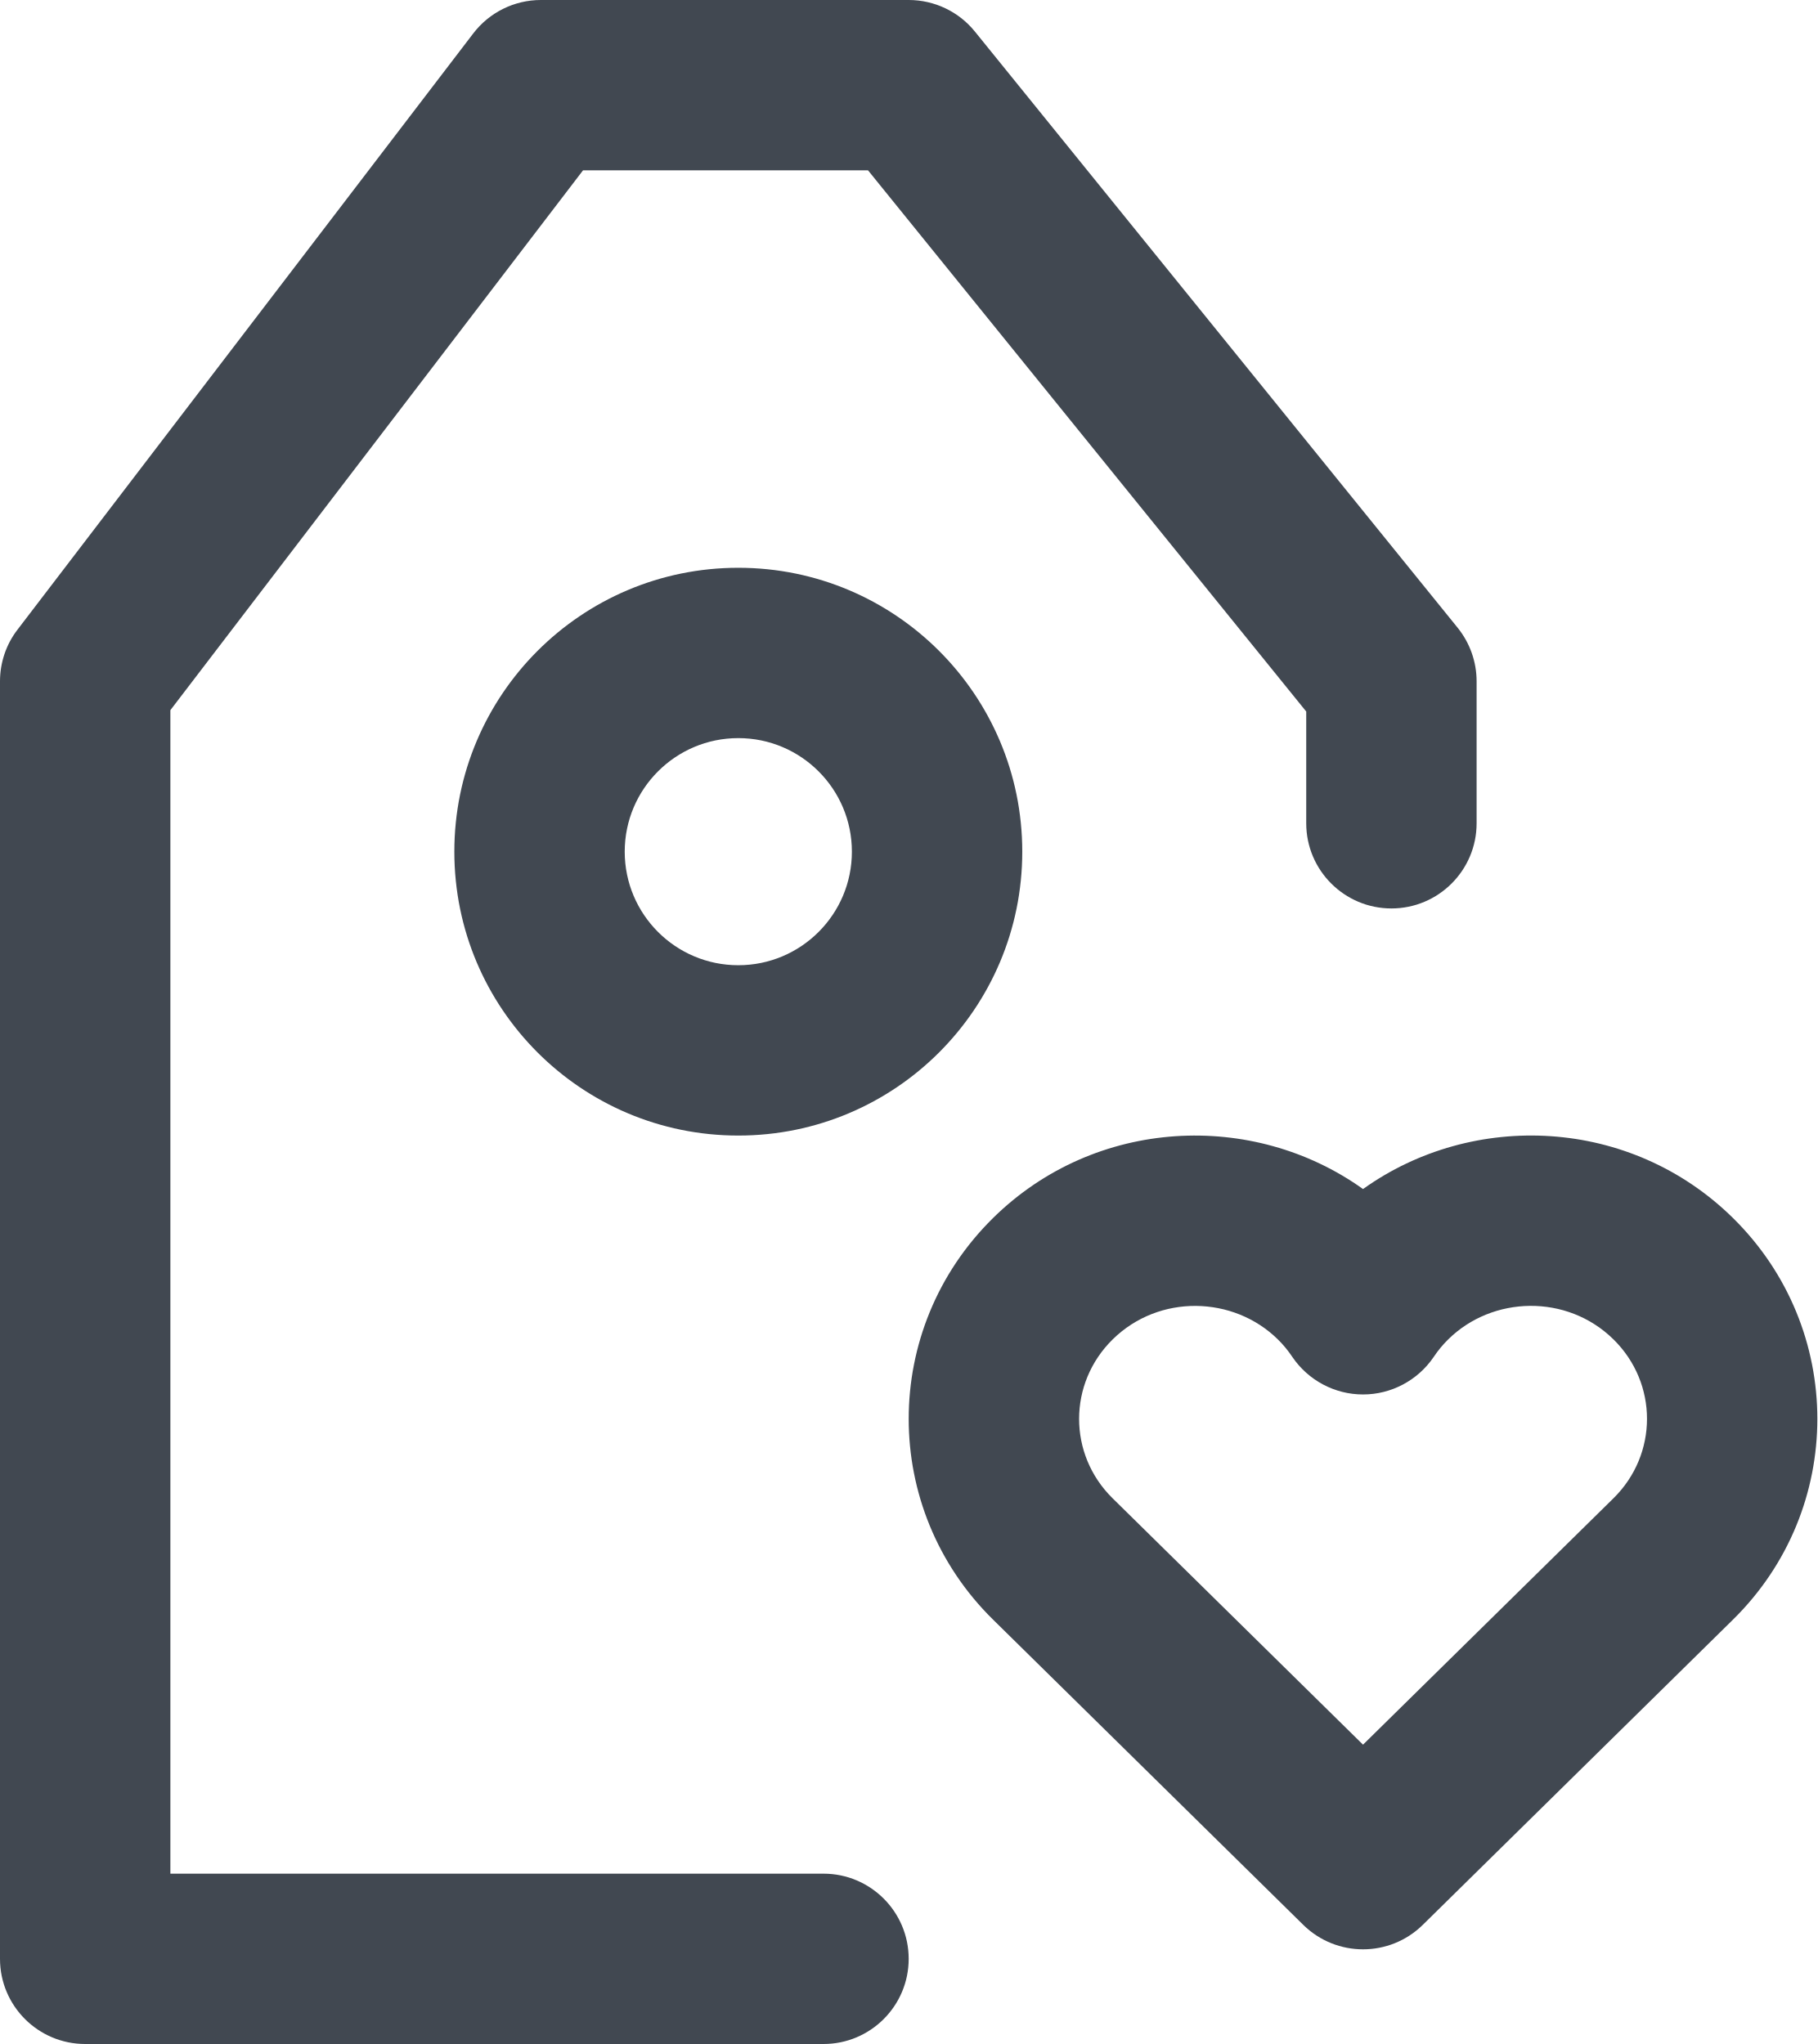
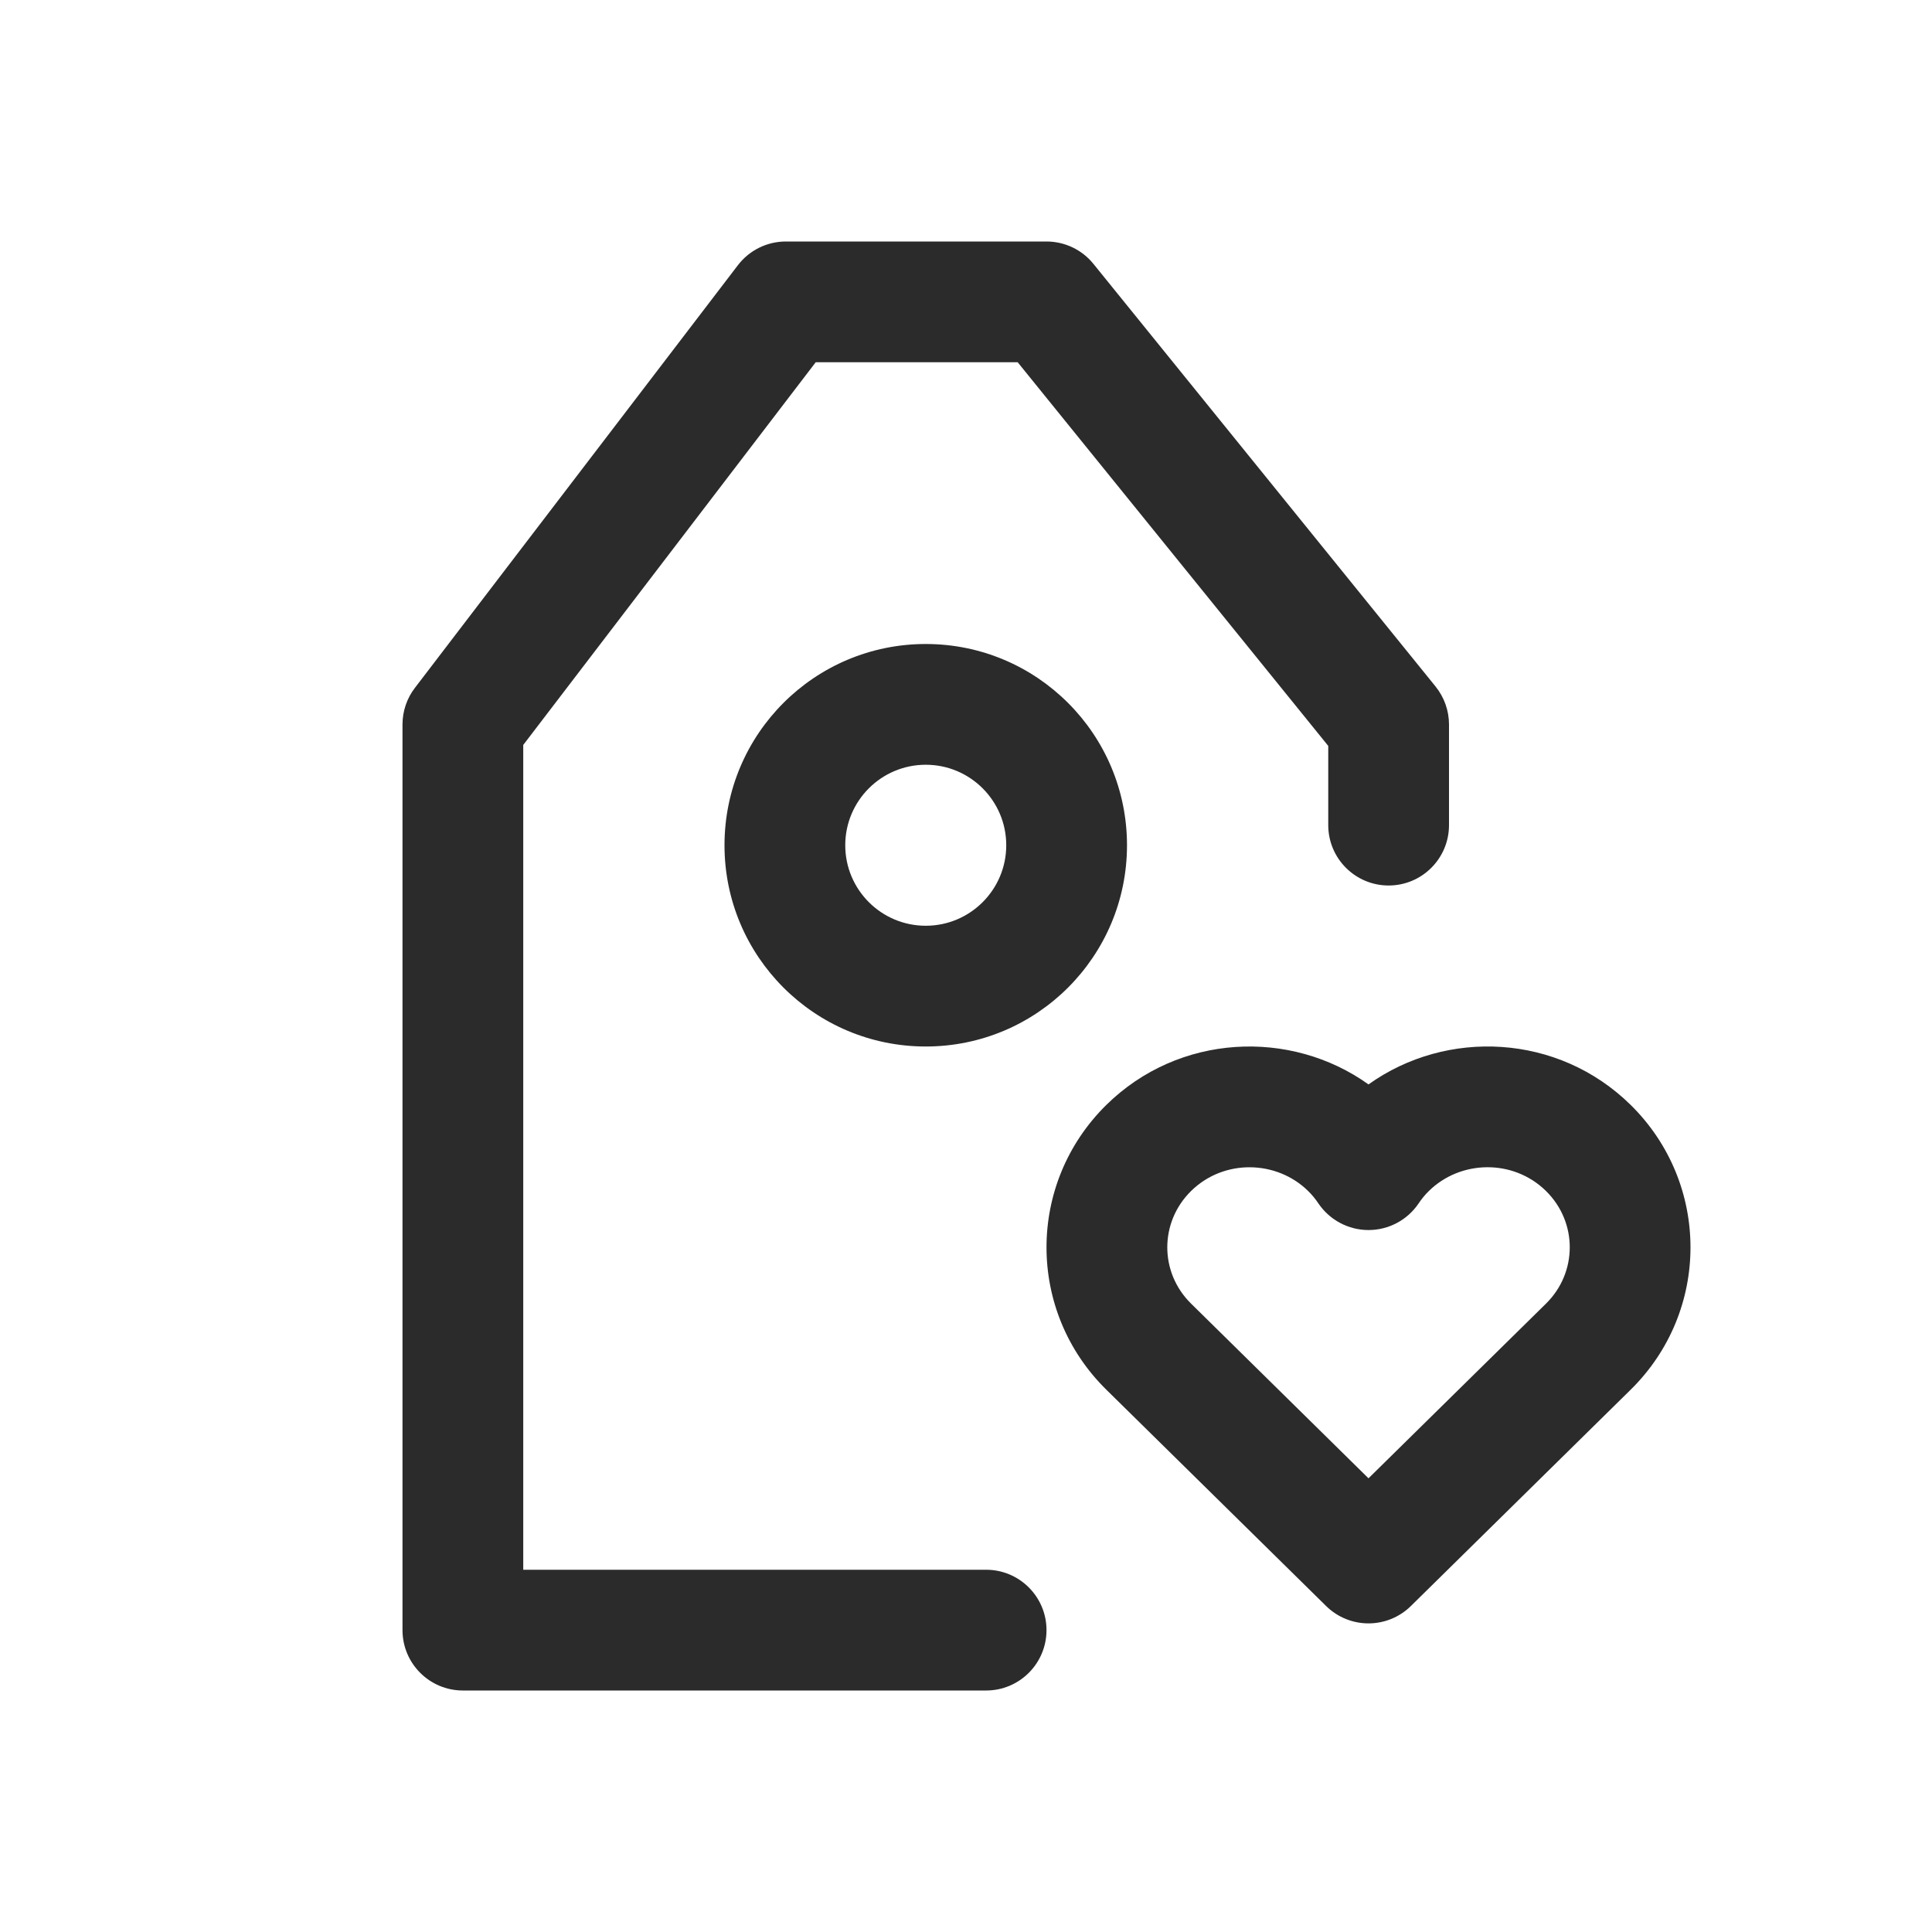
- <svg xmlns="http://www.w3.org/2000/svg" width="16" height="18" viewBox="0 0 16 18" fill="none">
-   <path d="M4.166 0.295C4.308 0.109 4.528 0 4.762 0H8C8.226 0 8.441 0.102 8.583 0.278L12.833 5.528C12.941 5.662 13 5.828 13 6V7.25C13 7.664 12.664 8 12.25 8C11.836 8 11.5 7.664 11.5 7.25V6.266L7.642 1.5H5.133L1.5 6.254V16.5H7.25C7.664 16.5 8 16.836 8 17.25C8 17.664 7.664 18 7.25 18H0.75C0.336 18 0 17.664 0 17.25V6C0 5.835 0.054 5.675 0.154 5.545L4.166 0.295Z" fill="#414851" />
-   <path fill-rule="evenodd" clip-rule="evenodd" d="M4 7.5C4 6.119 5.119 5 6.5 5C7.881 5 9 6.119 9 7.5C9 8.881 7.881 10 6.5 10C5.119 10 4 8.881 4 7.5ZM6.5 6.5C5.948 6.5 5.5 6.948 5.5 7.5C5.5 8.052 5.948 8.5 6.5 8.5C7.052 8.5 7.5 8.052 7.5 7.5C7.5 6.948 7.052 6.5 6.5 6.5Z" fill="#414851" />
-   <path fill-rule="evenodd" clip-rule="evenodd" d="M15.257 10.726C14.355 9.838 12.969 9.778 12 10.471C11.031 9.778 9.644 9.839 8.743 10.726C7.753 11.701 7.752 13.288 8.743 14.263L11.474 16.951C11.766 17.238 12.234 17.238 12.526 16.951L15.257 14.263C16.248 13.288 16.247 11.701 15.257 10.726ZM12.75 11.795C13.139 11.411 13.795 11.392 14.205 11.795C14.599 12.183 14.598 12.807 14.205 13.194L12 15.364L9.795 13.194C9.402 12.807 9.402 12.183 9.796 11.795C10.205 11.393 10.86 11.411 11.25 11.795C11.297 11.841 11.34 11.893 11.378 11.95C11.518 12.156 11.751 12.28 12 12.28C12.249 12.28 12.482 12.156 12.622 11.95C12.66 11.893 12.703 11.841 12.75 11.795Z" fill="#414851" />
+ <svg xmlns="http://www.w3.org/2000/svg" width="24" height="24" viewBox="0 0 24 24" fill="none">
+   <path d="M9.166 3.295C9.308 3.109 9.528 3 9.762 3H13C13.226 3 13.441 3.102 13.583 3.278L17.833 8.528C17.941 8.662 18 8.828 18 9V10.25C18 10.664 17.664 11 17.25 11C16.836 11 16.5 10.664 16.5 10.25V9.266L12.642 4.5H10.133L6.5 9.254V19.5H12.25C12.664 19.5 13 19.836 13 20.25C13 20.664 12.664 21 12.25 21H5.75C5.336 21 5 20.664 5 20.25V9C5 8.835 5.054 8.675 5.154 8.545L9.166 3.295Z" fill="#2B2B2B" />
+   <path fill-rule="evenodd" clip-rule="evenodd" d="M9 10.5C9 9.119 10.119 8 11.5 8C12.881 8 14 9.119 14 10.5C14 11.881 12.881 13 11.5 13C10.119 13 9 11.881 9 10.5ZM11.5 9.5C10.948 9.5 10.5 9.948 10.5 10.5C10.5 11.052 10.948 11.5 11.5 11.5C12.052 11.5 12.5 11.052 12.5 10.5C12.5 9.948 12.052 9.5 11.5 9.5Z" fill="#2B2B2B" />
+   <path fill-rule="evenodd" clip-rule="evenodd" d="M20.257 13.726C19.355 12.838 17.969 12.778 17 13.471C16.031 12.778 14.644 12.839 13.743 13.726C12.753 14.701 12.752 16.288 13.743 17.263L16.474 19.951C16.766 20.238 17.234 20.238 17.526 19.951L20.257 17.263C21.248 16.288 21.247 14.701 20.257 13.726ZM17.75 14.795C18.14 14.411 18.795 14.392 19.205 14.795C19.599 15.183 19.598 15.807 19.205 16.194L17 18.364L14.796 16.194C14.402 15.807 14.402 15.183 14.796 14.795C15.205 14.393 15.86 14.411 16.25 14.795C16.297 14.841 16.34 14.893 16.378 14.95C16.518 15.156 16.751 15.28 17 15.28C17.25 15.28 17.483 15.156 17.622 14.95C17.66 14.893 17.703 14.841 17.75 14.795Z" fill="#2B2B2B" />
</svg>
